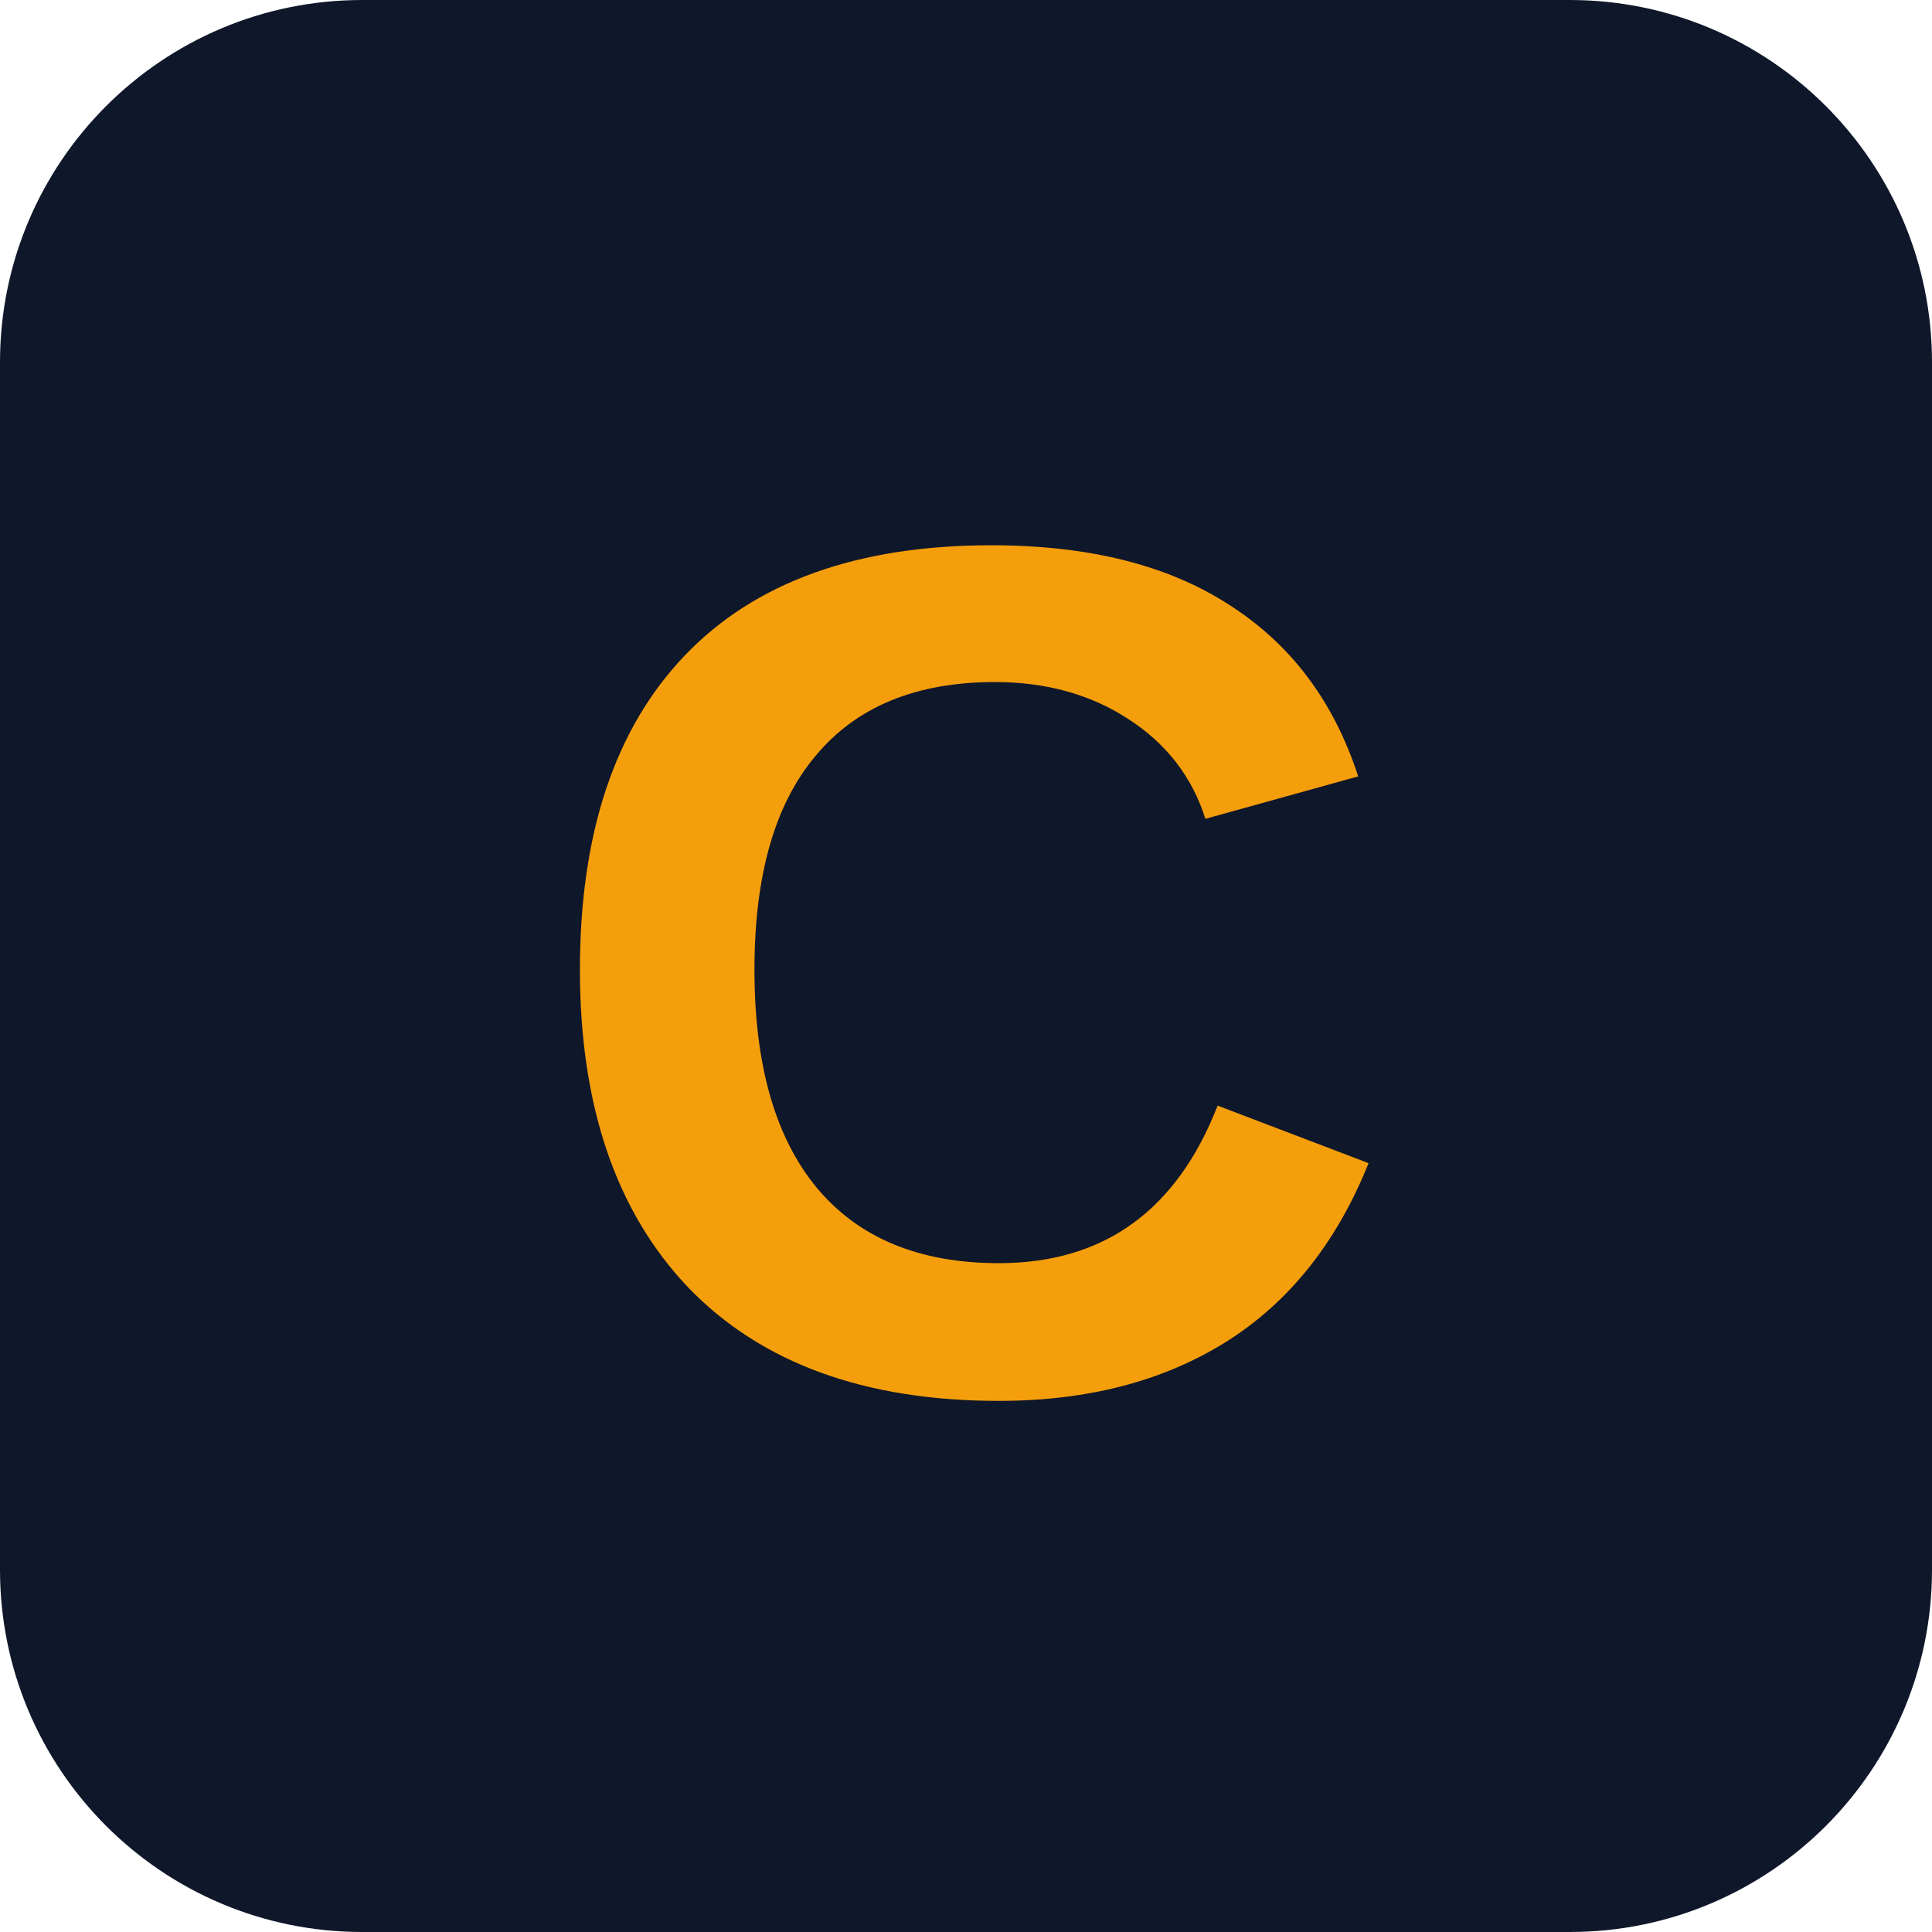
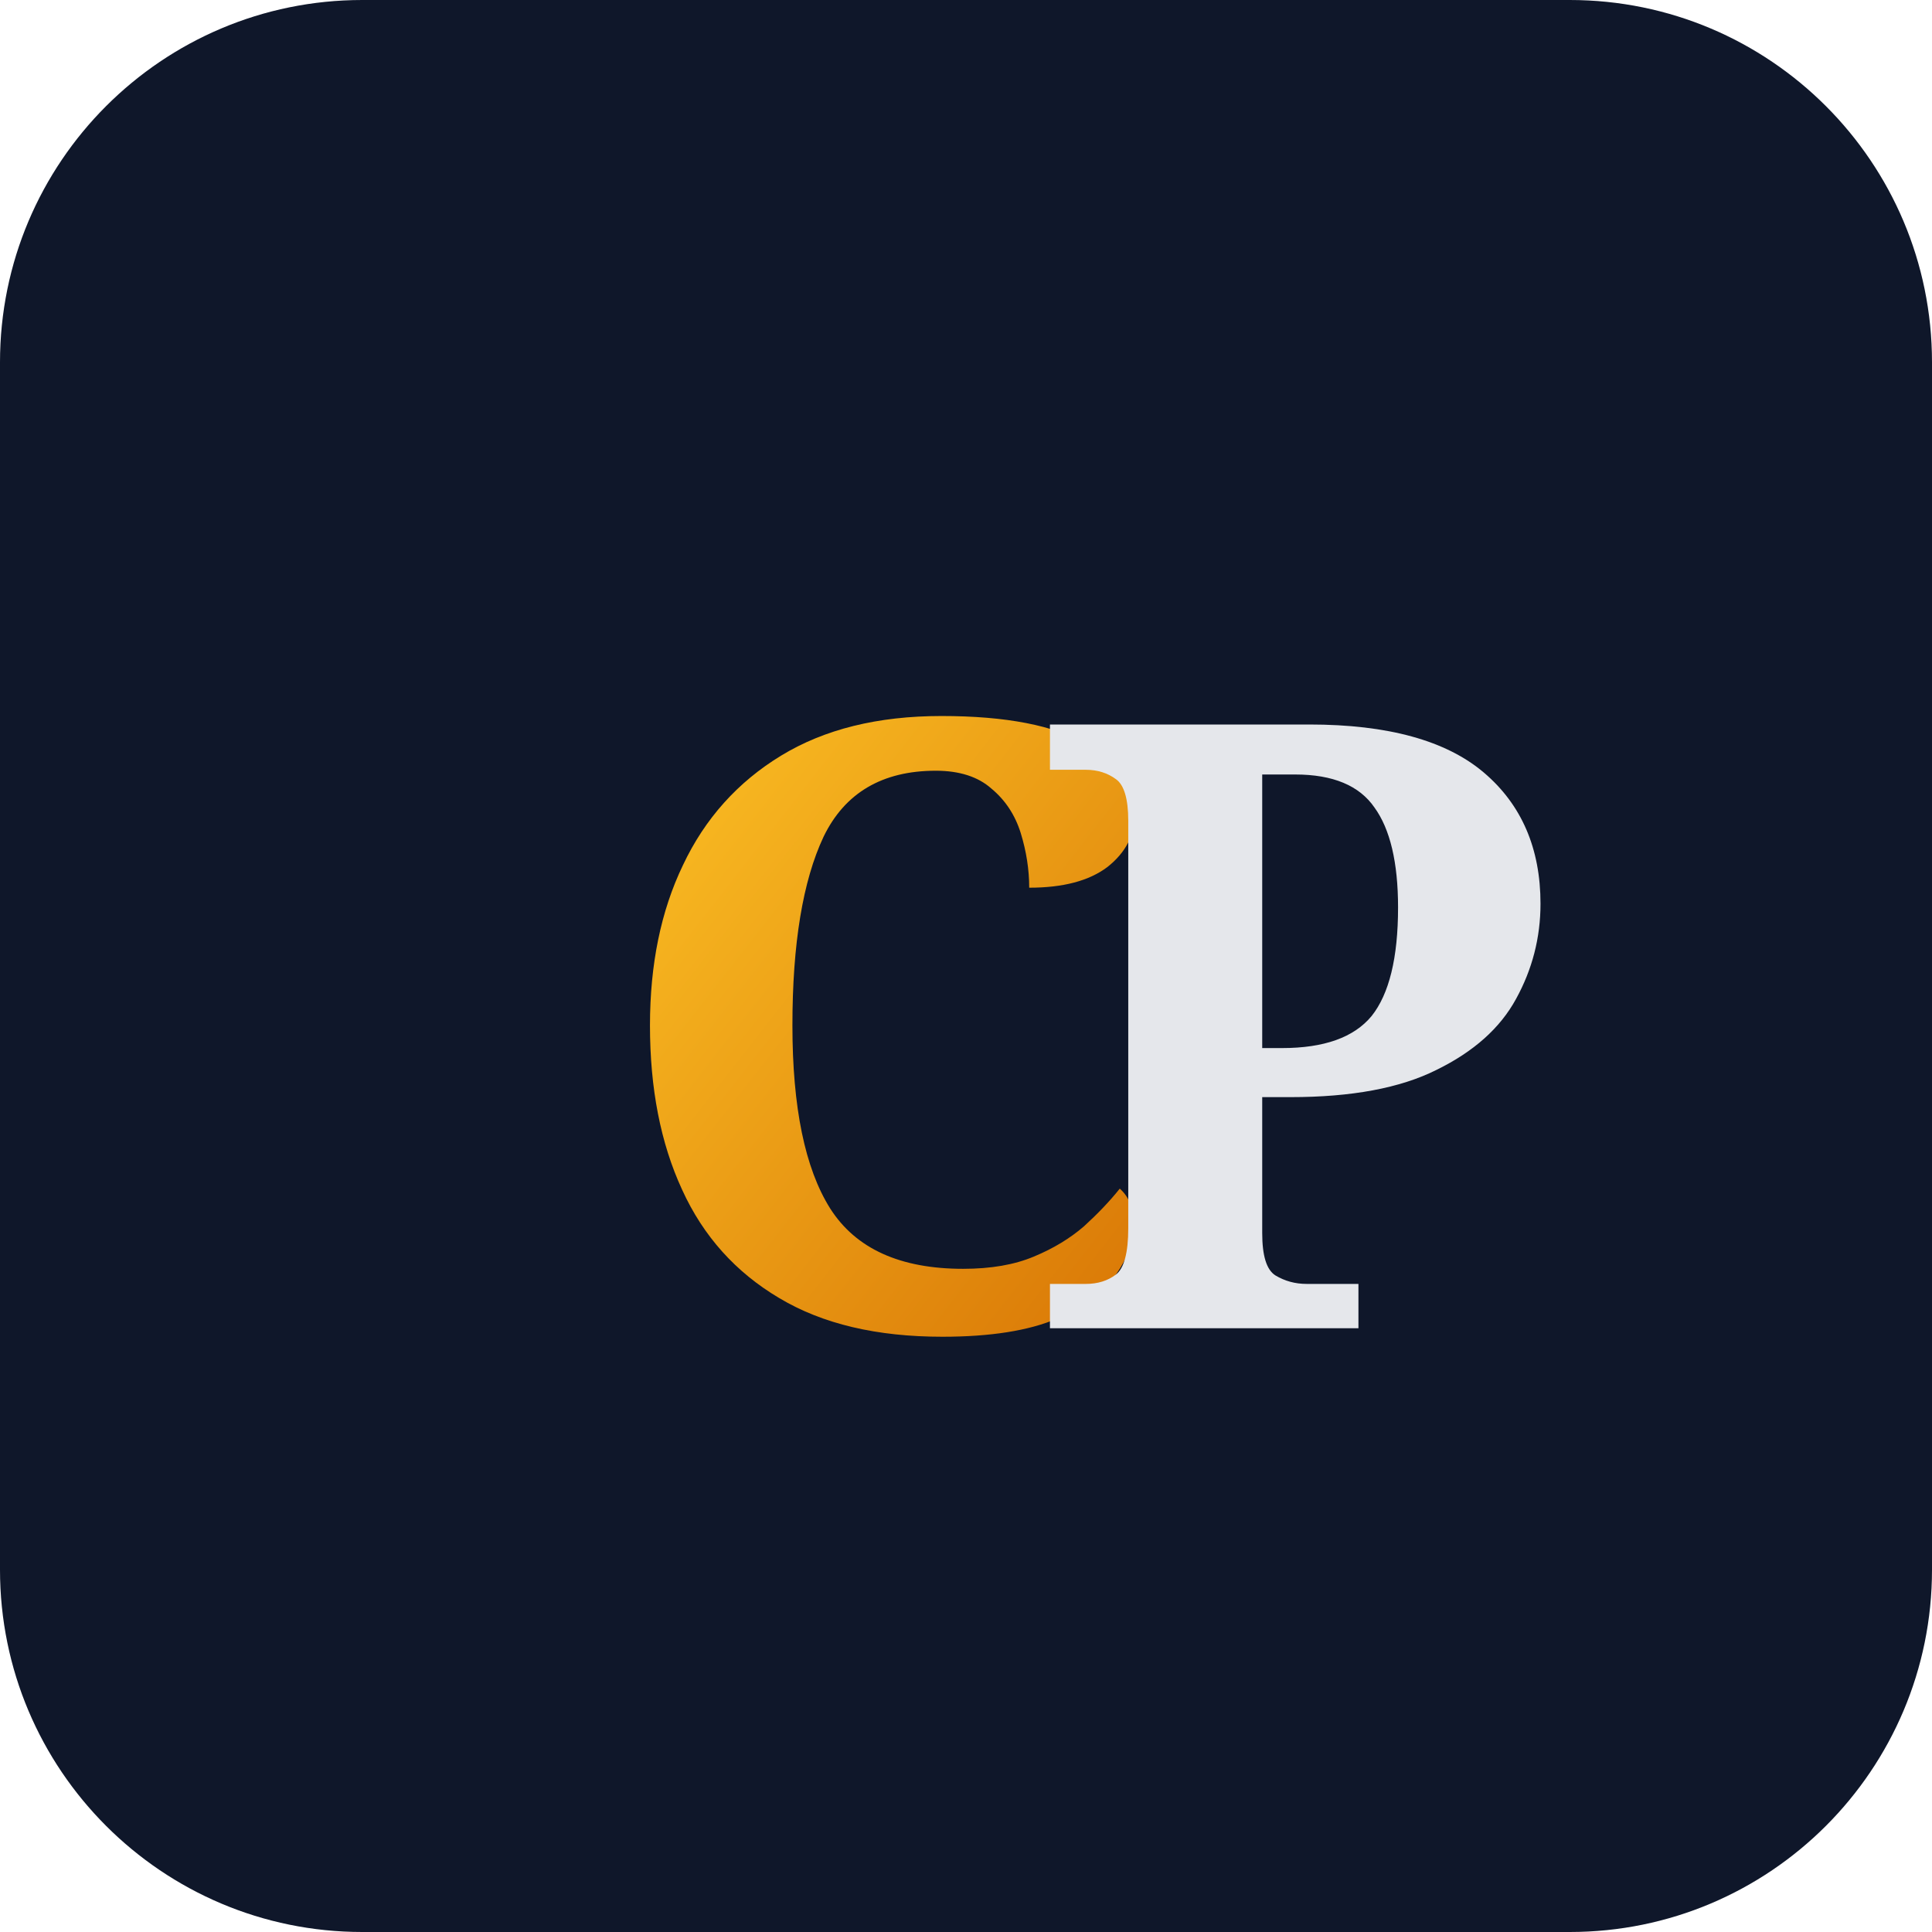
<svg xmlns="http://www.w3.org/2000/svg" viewBox="0 0 32 32">
+   <defs>
+     <linearGradient id="gold" x1="0%" y1="0%" x2="100%" y2="100%">
+       <stop offset="0%" style="stop-color:#fbbf24" />
+       <stop offset="100%" style="stop-color:#d97706" />
+     </linearGradient>
+   </defs>
  <rect width="32" height="32" rx="6" fill="#0f172a" />
-   <text x="16" y="23" font-family="Arial, sans-serif" font-size="20" font-weight="bold" fill="#F59E0B" text-anchor="middle">C</text>
+   <text x="10" y="22" font-family="Georgia, serif" font-size="14" font-weight="bold" fill="url(#gold)">C</text>
+   <text x="17" y="22" font-family="Georgia, serif" font-size="14" font-weight="bold" fill="#e5e7eb">P</text>
</svg>
